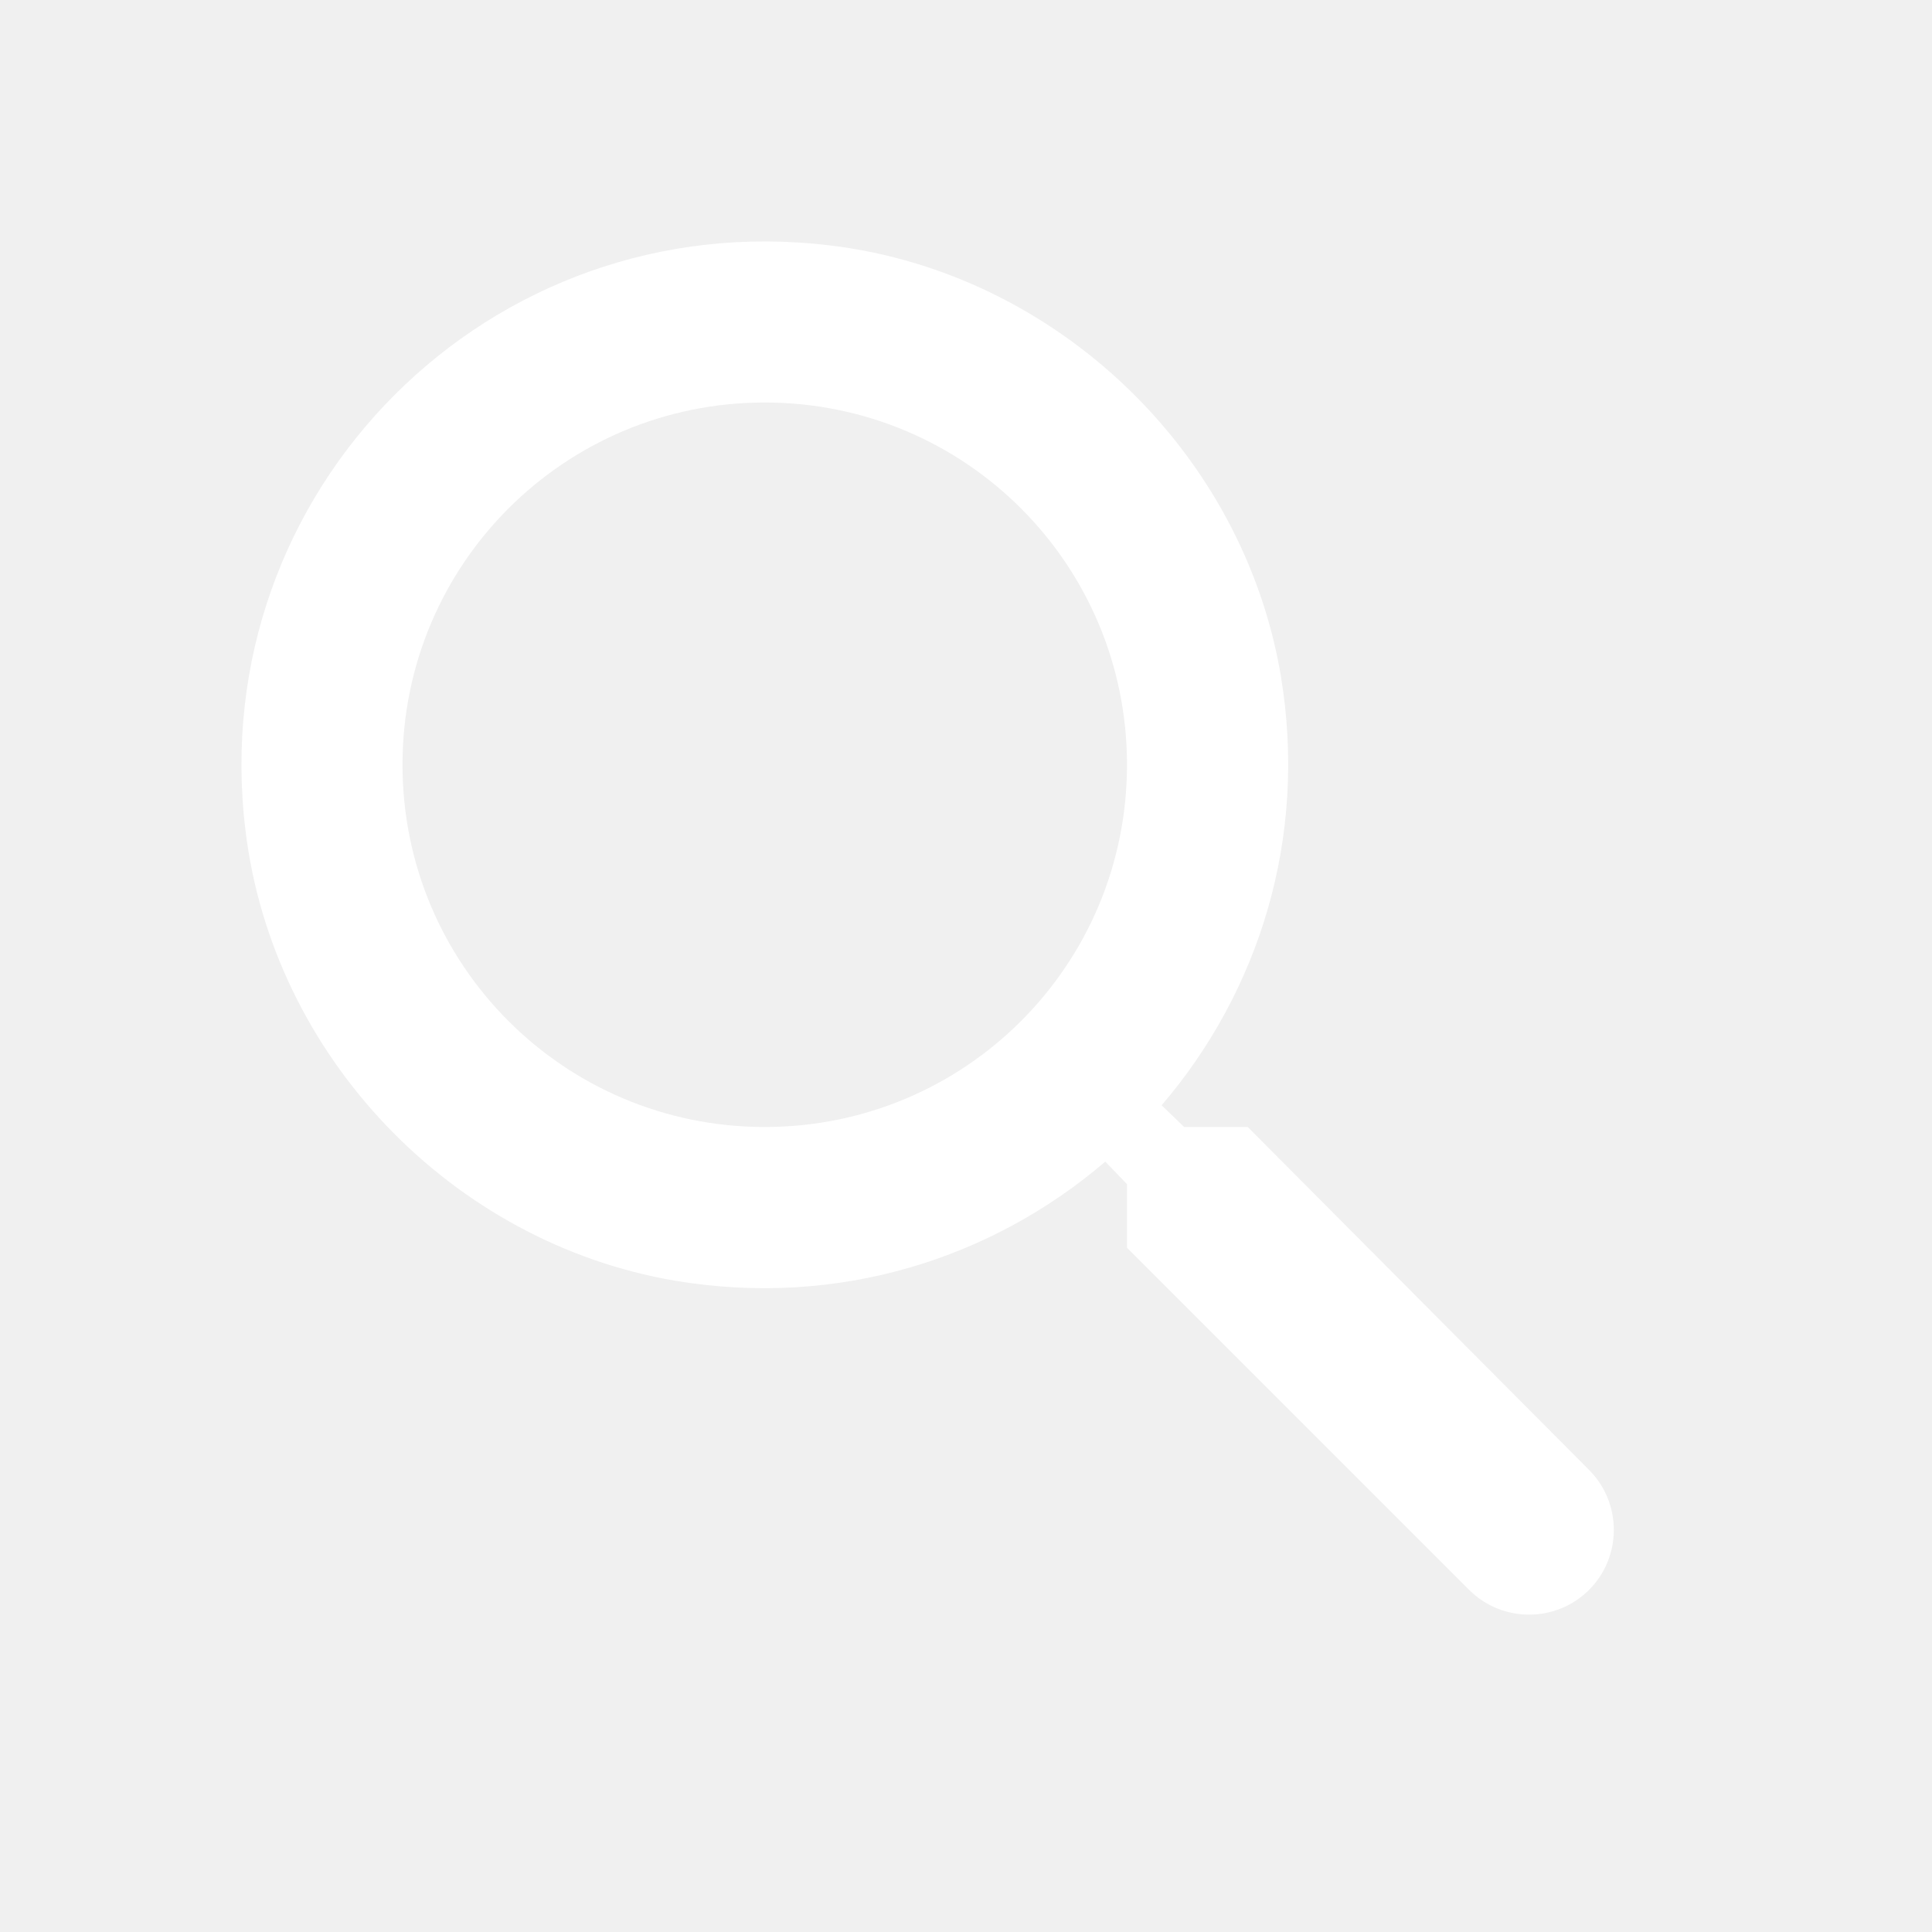
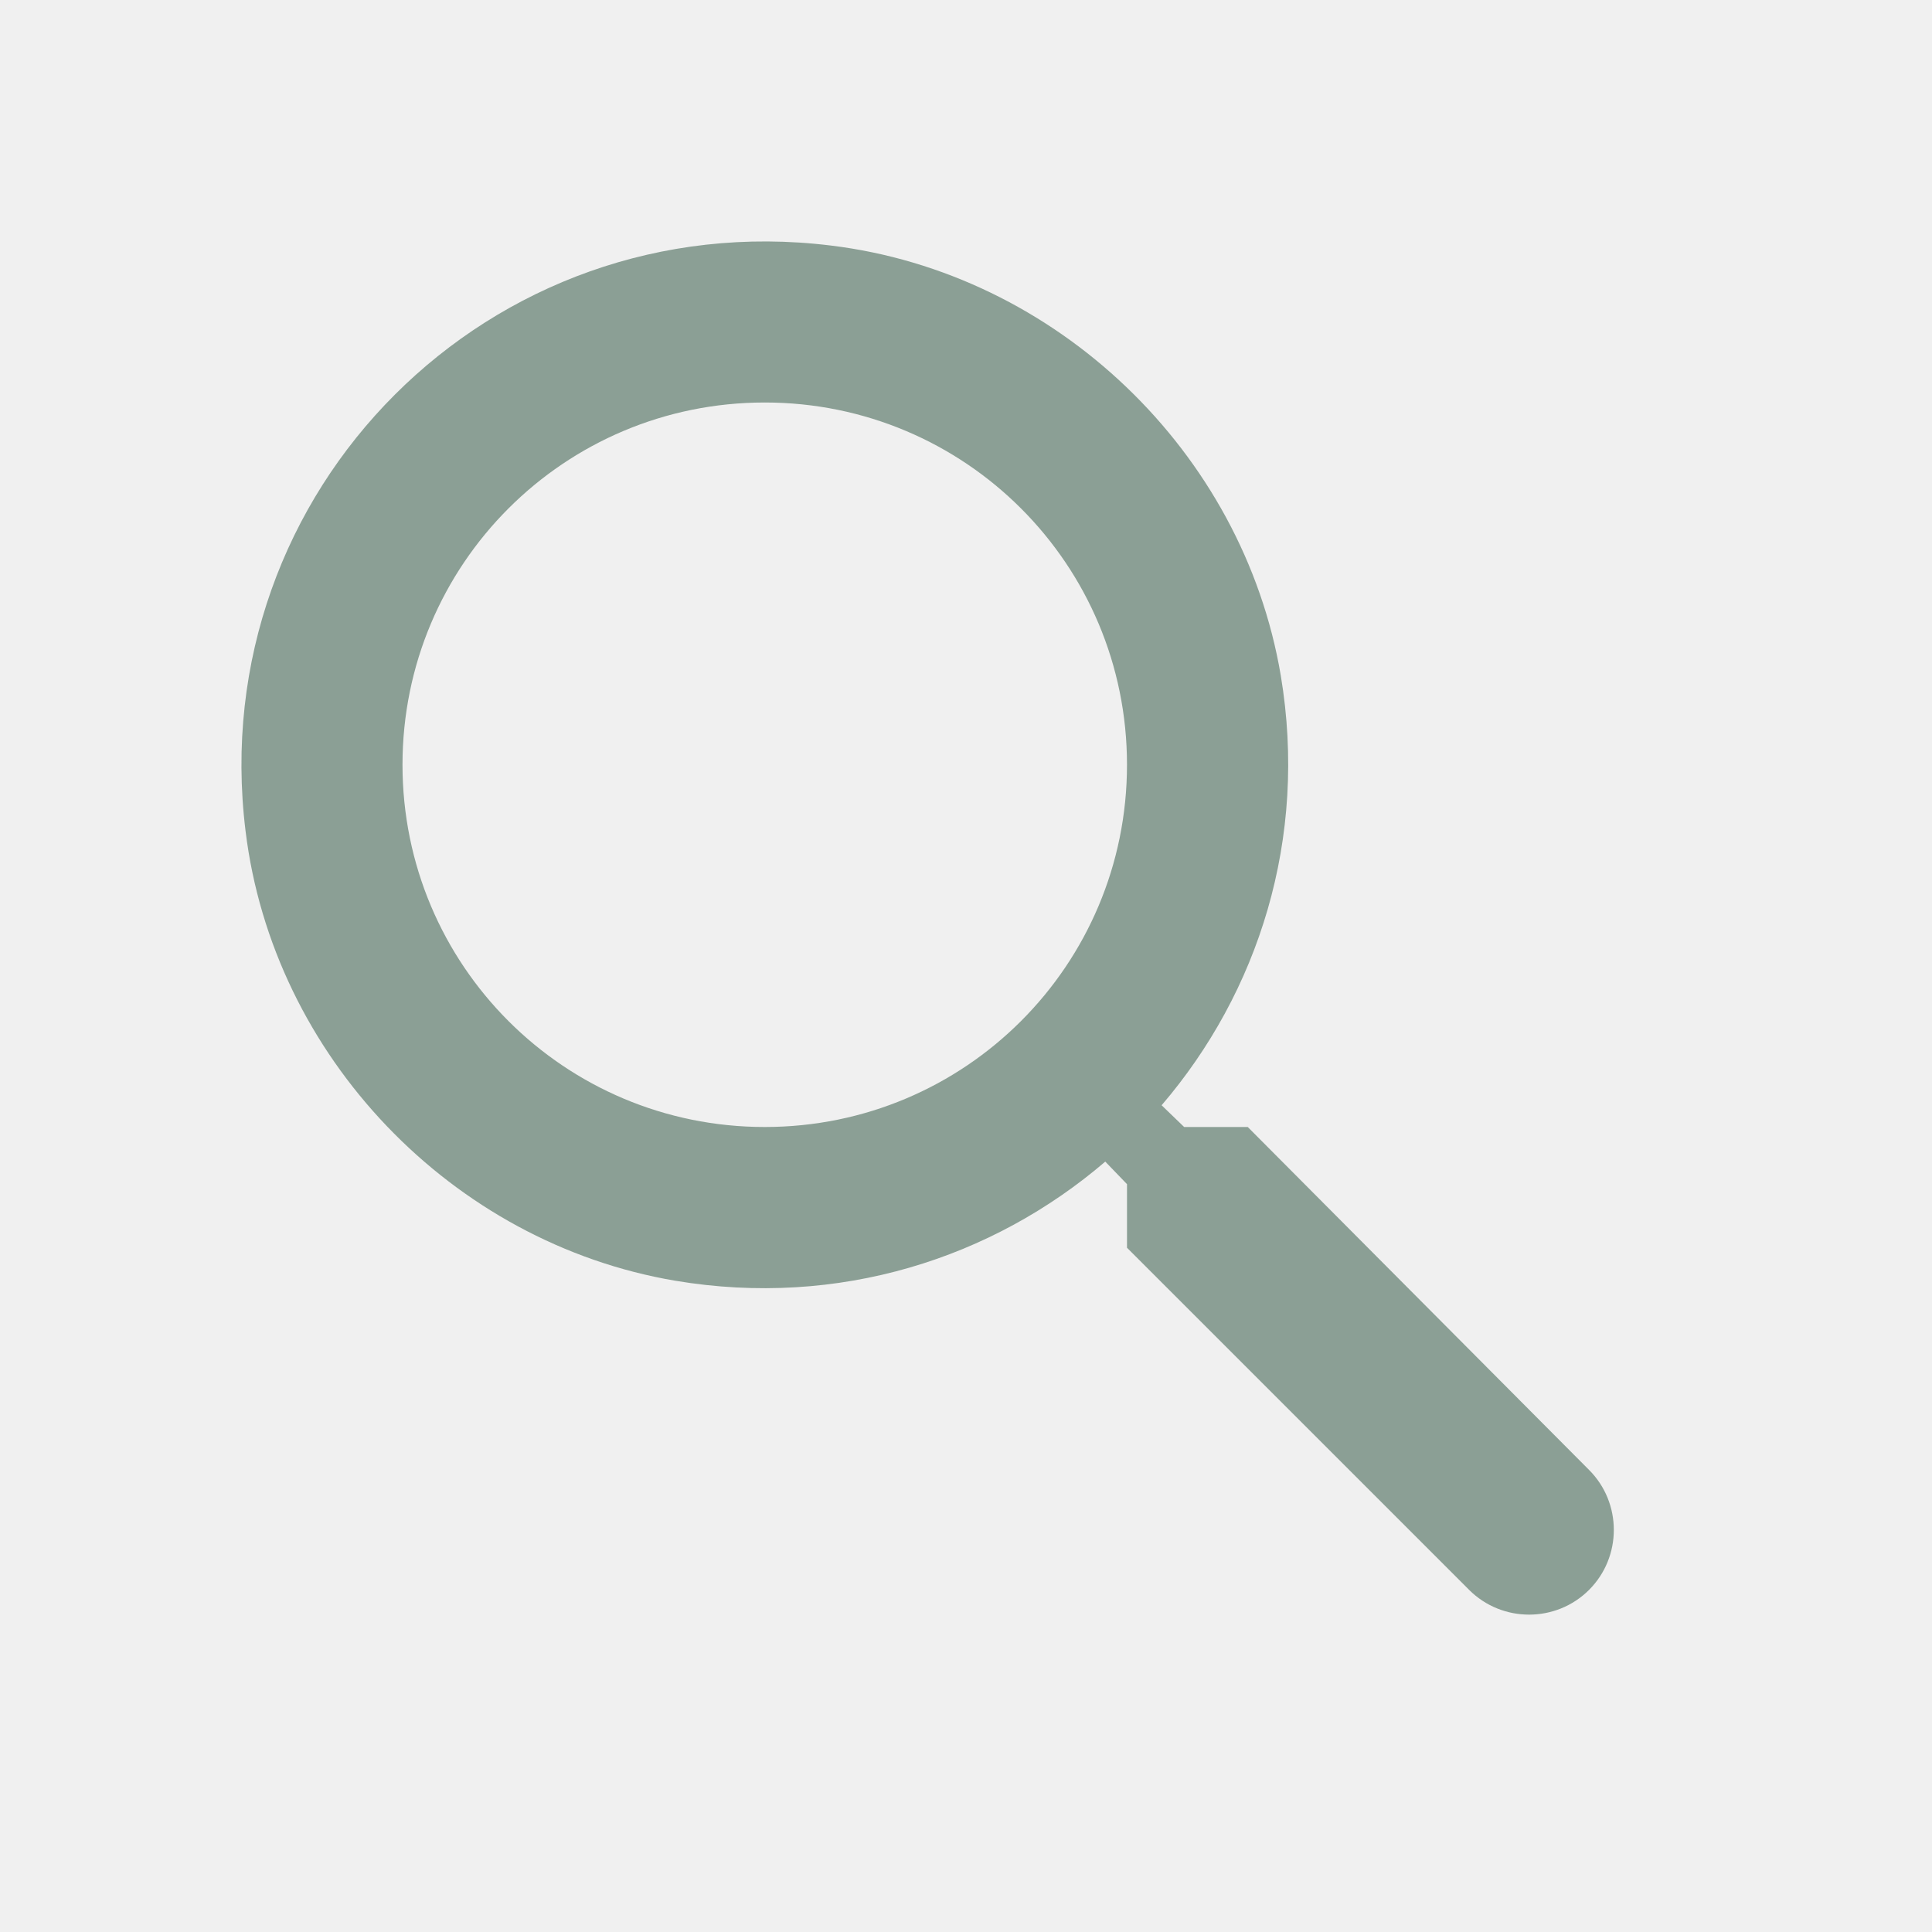
<svg xmlns="http://www.w3.org/2000/svg" width="24" height="24" viewBox="0 0 24 24" fill="none">
-   <g clip-path="url(#clip0_745_4508)">
-     <path d="M15.5 14H14.71L14.43 13.73C15.63 12.33 16.25 10.42 15.91 8.39C15.44 5.61 13.12 3.39 10.32 3.05C6.09 2.53 2.53 6.09 3.05 10.32C3.39 13.12 5.61 15.44 8.39 15.91C10.42 16.25 12.33 15.63 13.73 14.43L14 14.71V15.5L18.25 19.75C18.66 20.16 19.33 20.16 19.74 19.75C20.15 19.34 20.15 18.67 19.74 18.26L15.5 14ZM9.5 14C7.01 14 5 11.99 5 9.5C5 7.01 7.01 5 9.5 5C11.99 5 14 7.01 14 9.5C14 11.99 11.99 14 9.5 14Z" fill="white" />
+   <g clip-path="url(#clip0_1019_6532)">
+     <path d="M15.5 14H14.71L14.43 13.73C15.63 12.33 16.25 10.42 15.91 8.39C15.44 5.61 13.12 3.39 10.32 3.05C6.09 2.53 2.53 6.09 3.05 10.32C3.39 13.12 5.61 15.44 8.39 15.91C10.42 16.25 12.33 15.63 13.73 14.43L14 14.71V15.5L18.25 19.75C18.66 20.16 19.33 20.16 19.74 19.75C20.15 19.34 20.15 18.67 19.74 18.26L15.5 14ZM9.5 14C7.01 14 5 11.99 5 9.5C5 7.01 7.01 5 9.5 5C11.99 5 14 7.01 14 9.5C14 11.99 11.99 14 9.5 14Z" fill="#8B9F95" />
  </g>
  <defs>
-     <clipPath id="clip0_745_4508">
+     <clipPath id="clip0_1019_6532">
      <rect width="24" height="24" fill="white" />
    </clipPath>
  </defs>
</svg>
